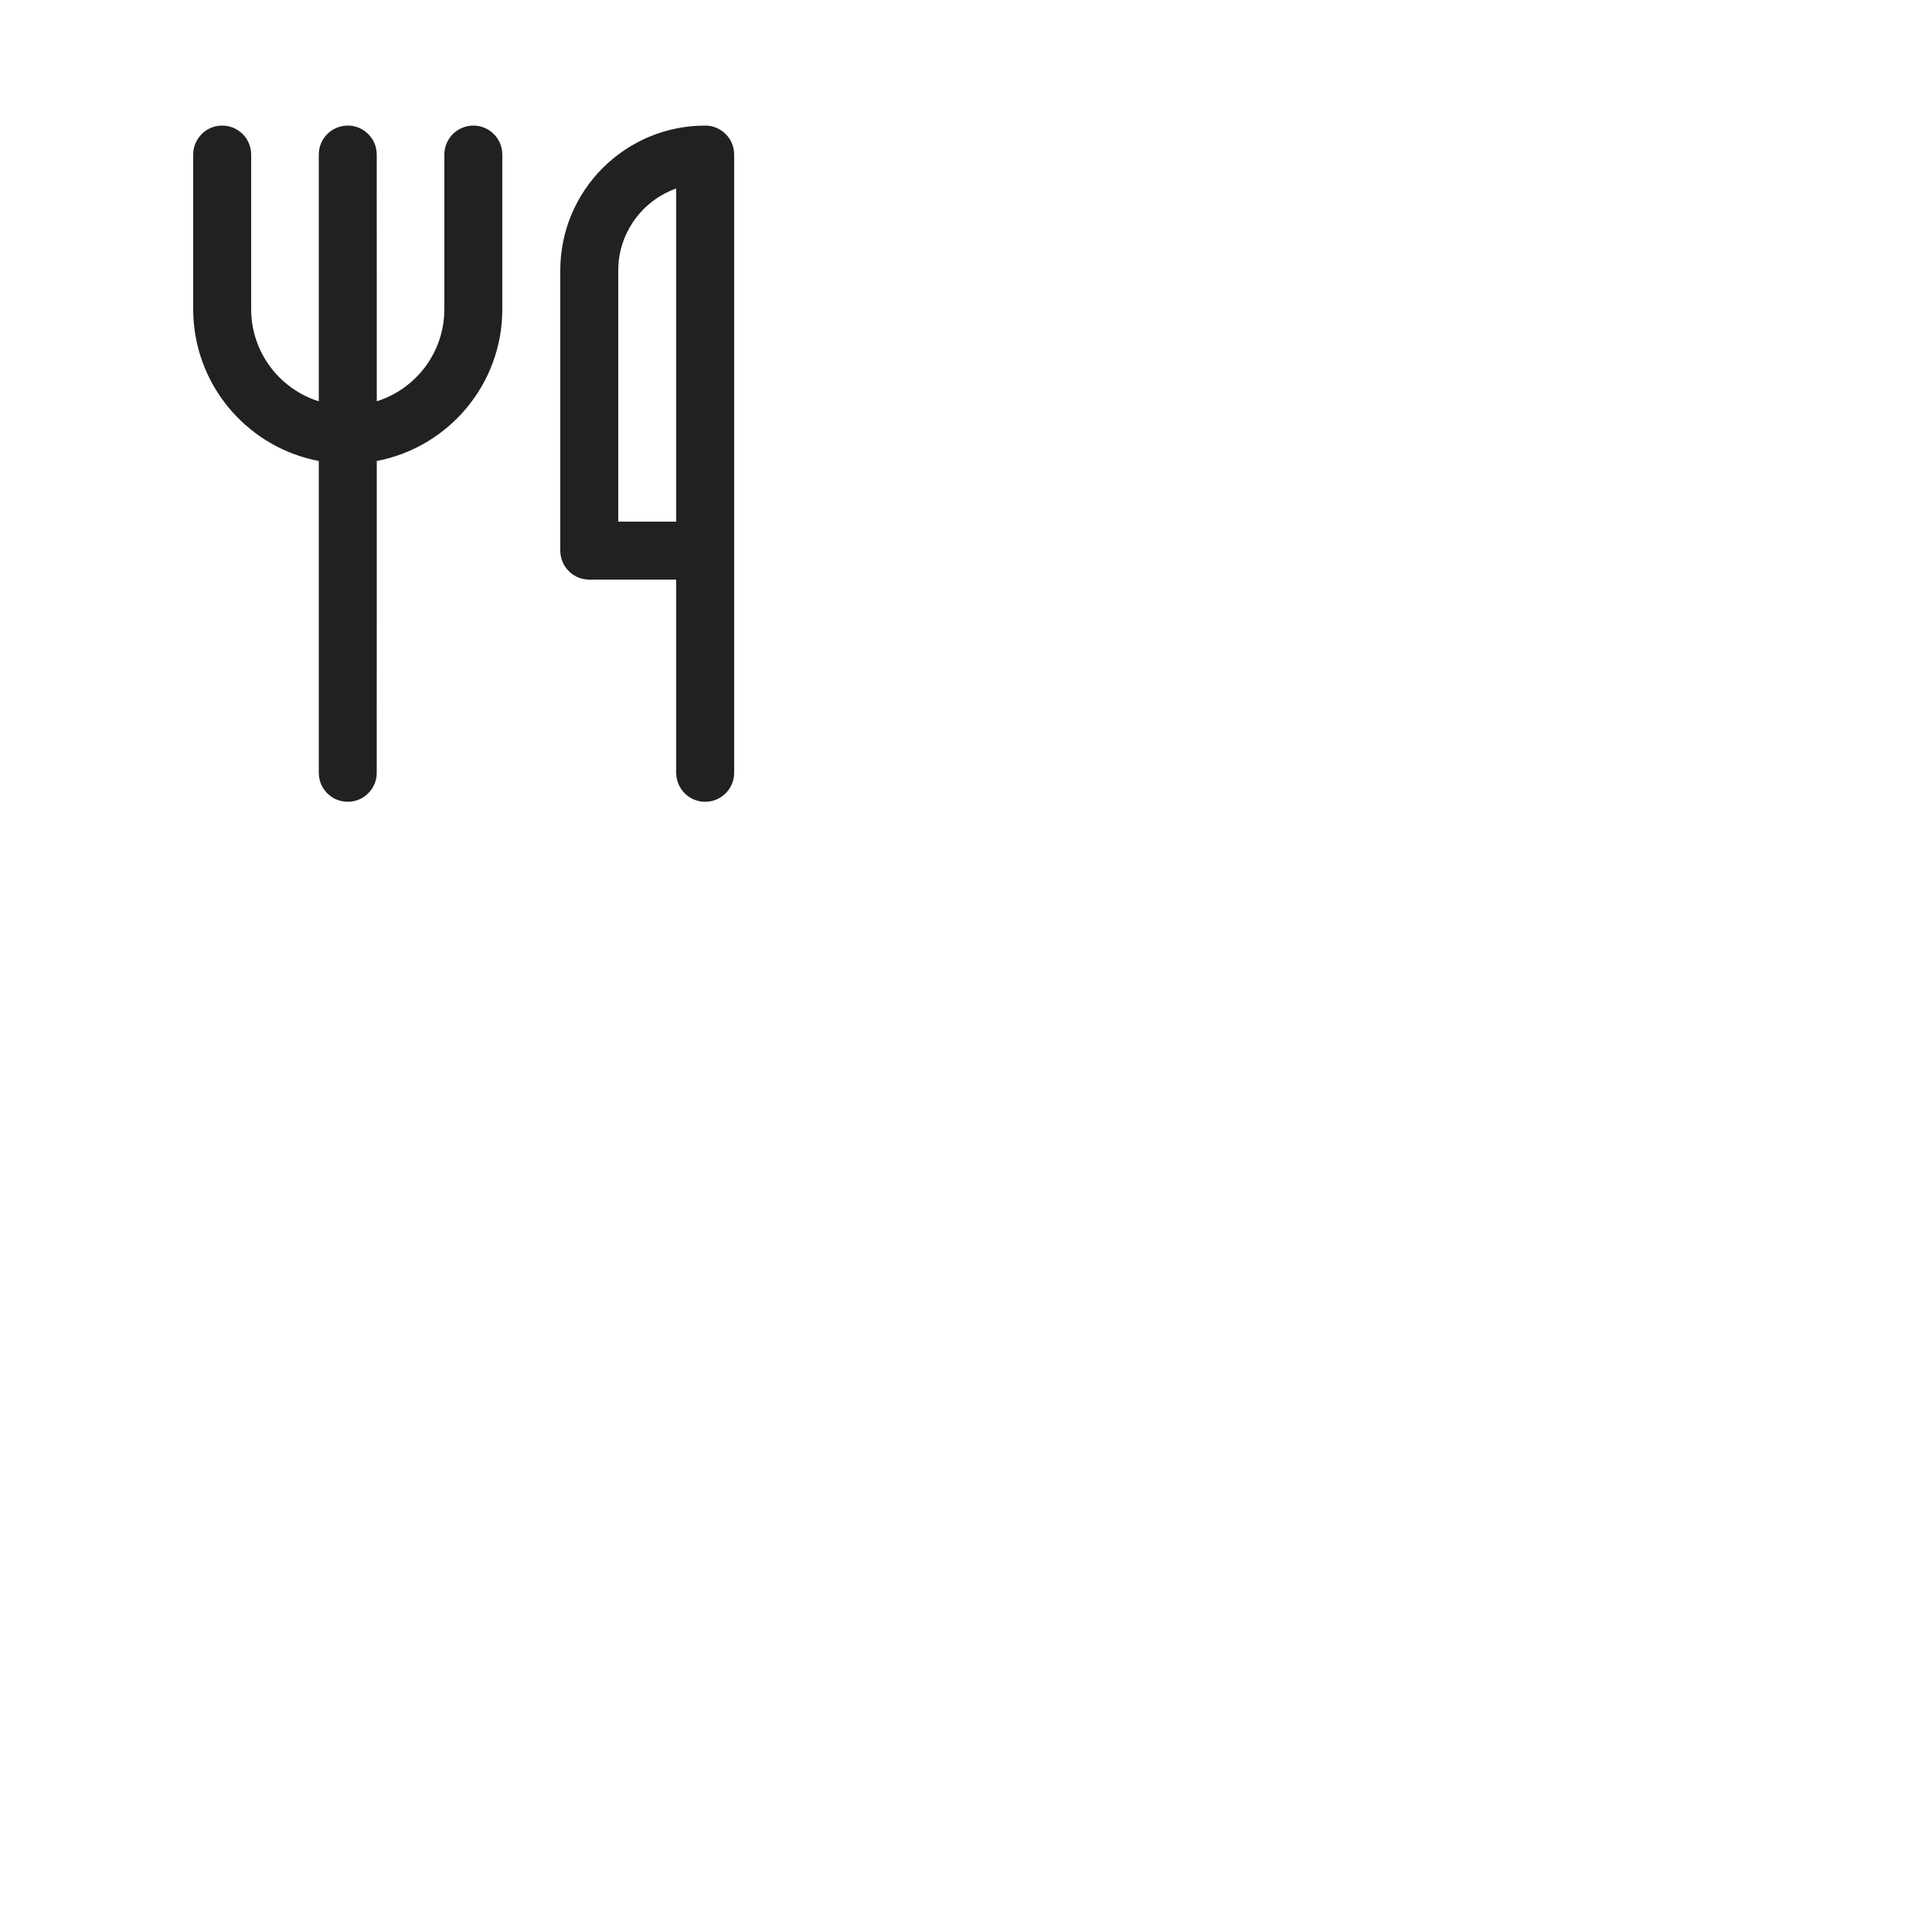
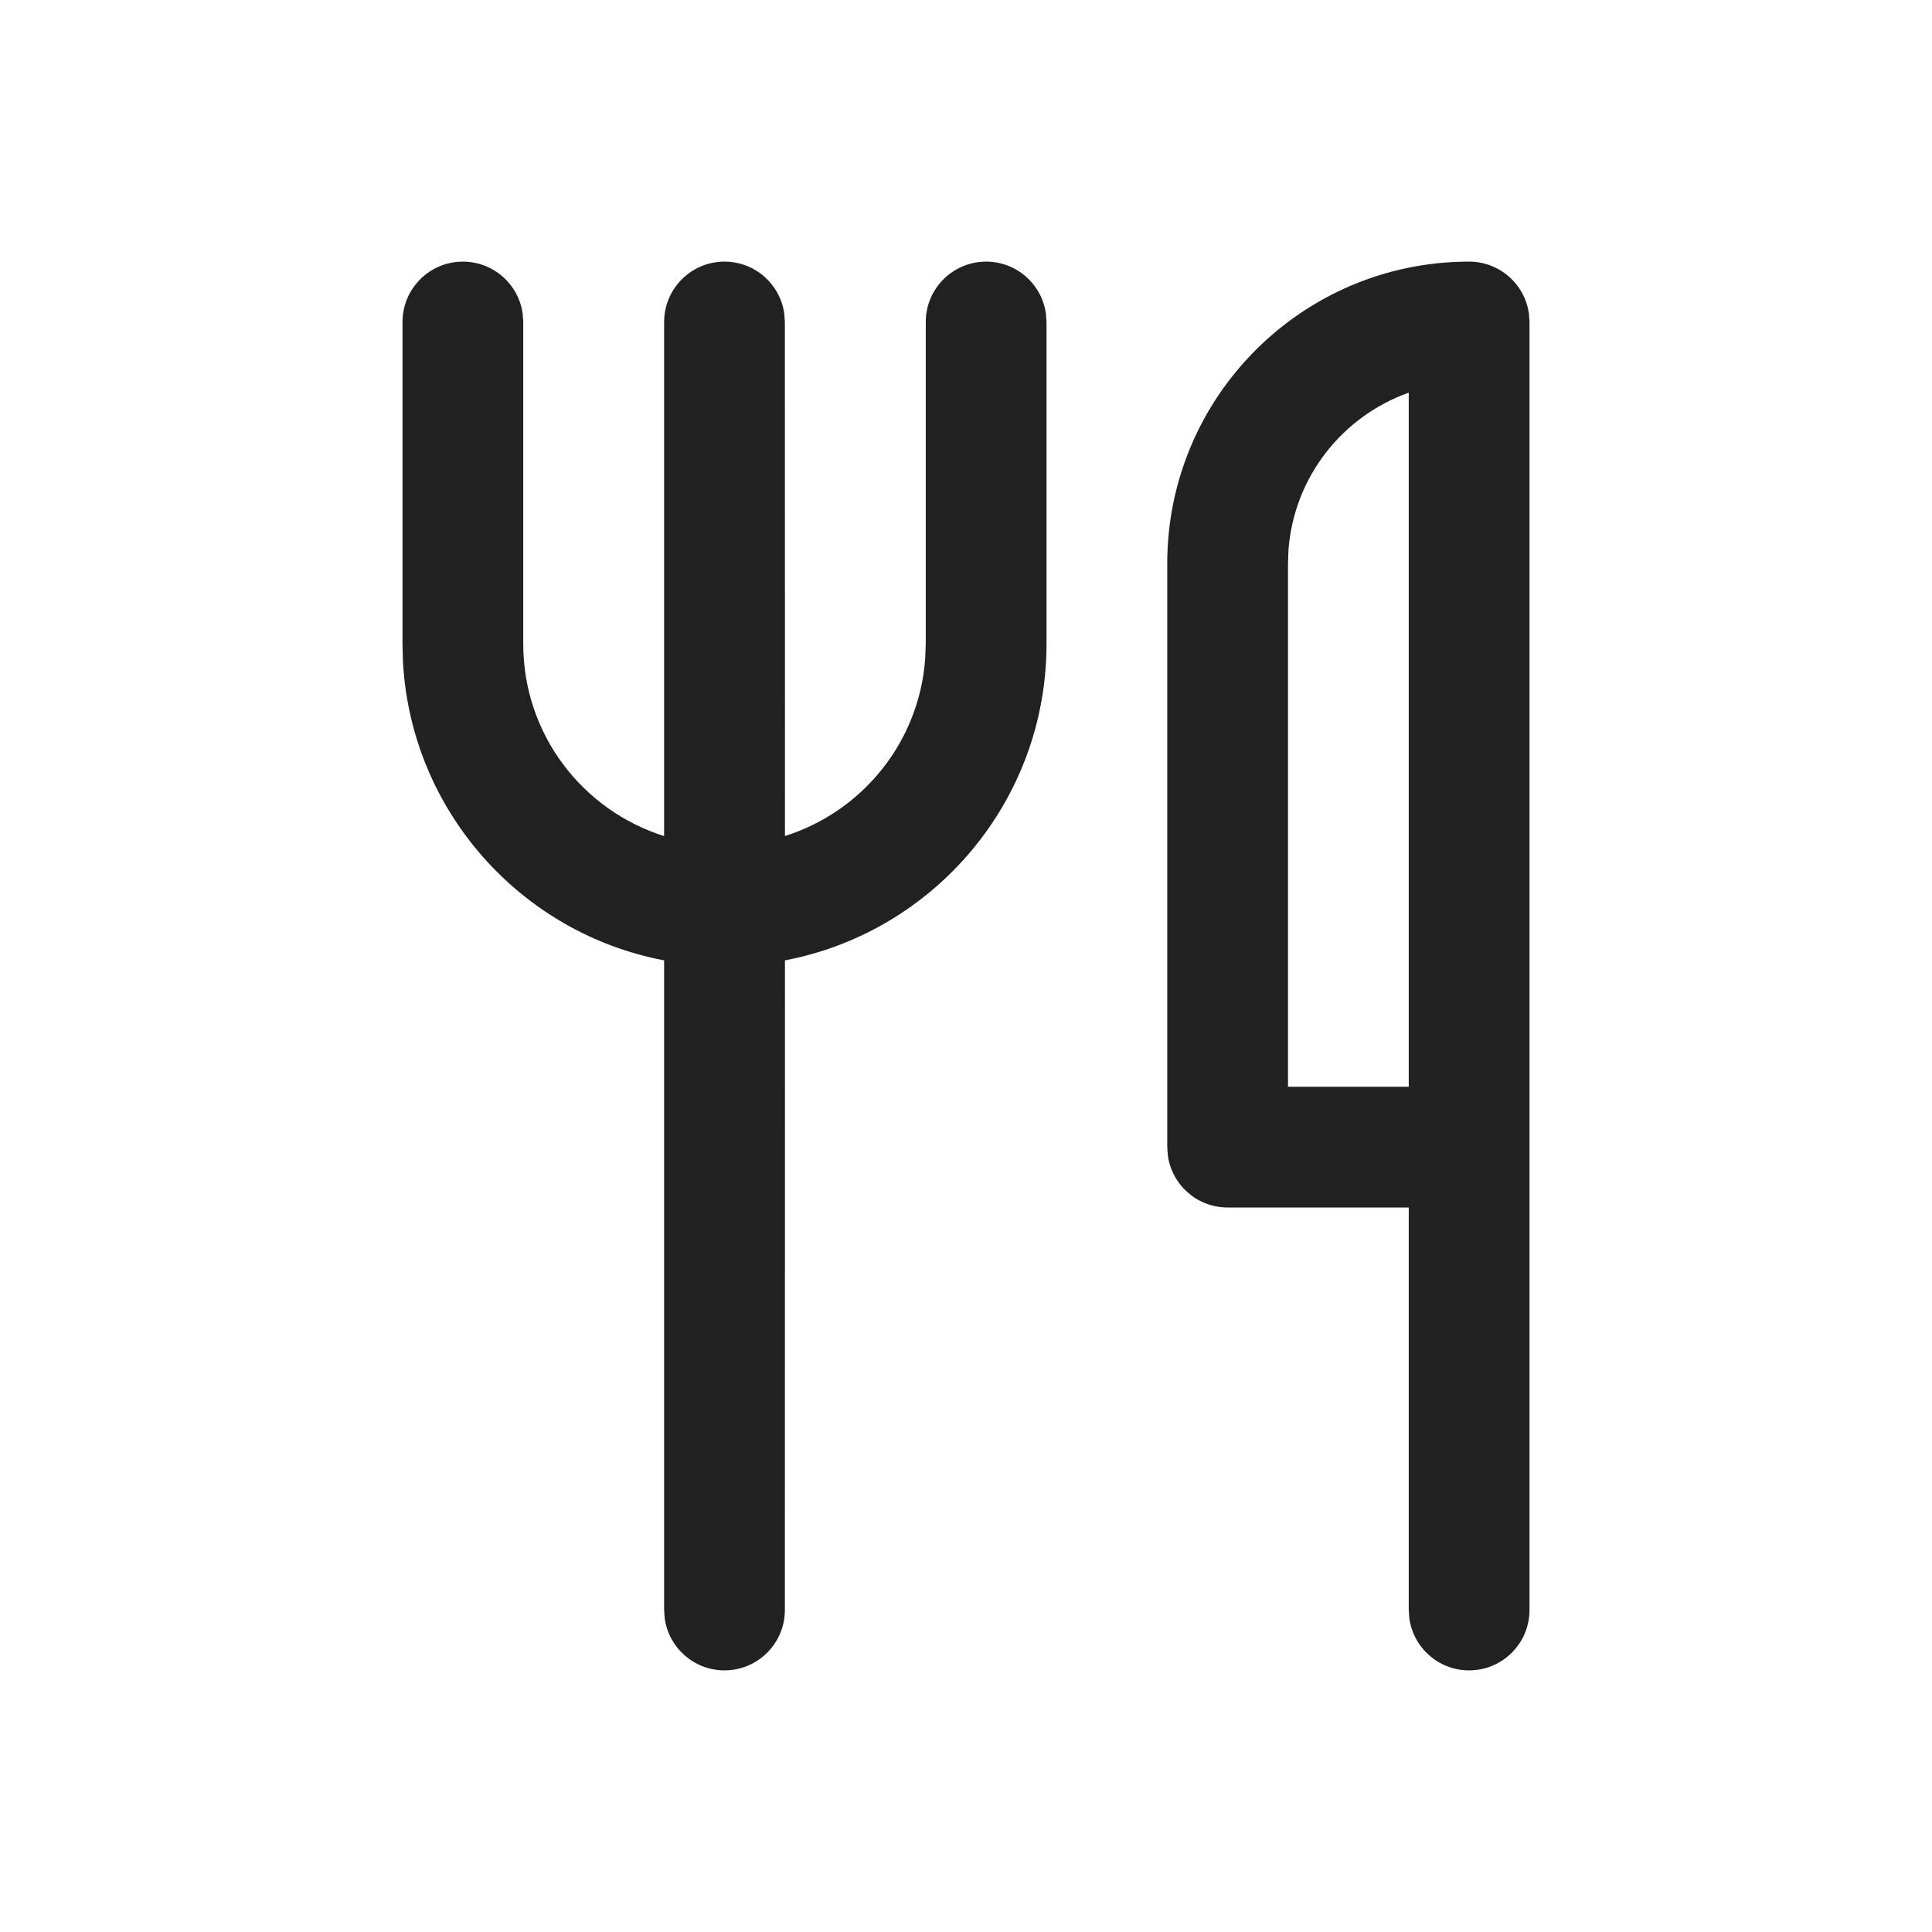
- <svg xmlns="http://www.w3.org/2000/svg" width="50px" height="50px" viewBox="50" version="1.1">
+ <svg xmlns="http://www.w3.org/2000/svg" width="24px" height="24px" viewBox="0 0 24 24" version="1.1">
  <g id="🔍-Product-Icons" stroke="none" stroke-width="1" fill="none" fill-rule="evenodd">
    <g id="ic_fluent_food_24_regular" fill="#212121" fill-rule="nonzero">
      <path d="M18.25,3.25 C18.63,3.25 18.943,3.532 18.993,3.898 L19,4 L19,20 C19,20.414 18.664,20.75 18.25,20.75 C17.87,20.75 17.557,20.468 17.507,20.102 L17.5,20 L17.5,15 L15.25,15 C14.87,15 14.557,14.718 14.507,14.352 L14.5,14.25 L14.5,7 C14.5,4.929 16.179,3.25 18.25,3.25 Z M12.25,3.25 C12.63,3.25 12.943,3.532 12.993,3.898 L13,4 L13,8 C13,9.953 11.601,11.578 9.751,11.93 L9.75,20 C9.75,20.414 9.414,20.75 9,20.75 C8.62,20.75 8.307,20.468 8.257,20.102 L8.25,20 L8.25,11.93 C6.466,11.592 5.101,10.067 5.005,8.208 L5,8 L5,4 C5,3.586 5.336,3.25 5.75,3.25 C6.13,3.25 6.443,3.532 6.493,3.898 L6.5,4 L6.5,8 C6.5,9.12 7.236,10.067 8.25,10.386 L8.25,4 C8.25,3.586 8.586,3.25 9,3.25 C9.38,3.25 9.693,3.532 9.743,3.898 L9.75,4 L9.751,10.385 C10.708,10.084 11.417,9.223 11.493,8.185 L11.5,8 L11.5,4 C11.5,3.586 11.836,3.25 12.25,3.25 Z M17.5,13.5 L17.5,4.878 C16.678,5.169 16.075,5.924 16.006,6.829 L16,7 L16,13.5 L17.5,13.5 L17.5,4.878 L17.5,13.5 Z" id="🎨-Color" />
    </g>
  </g>
</svg>
